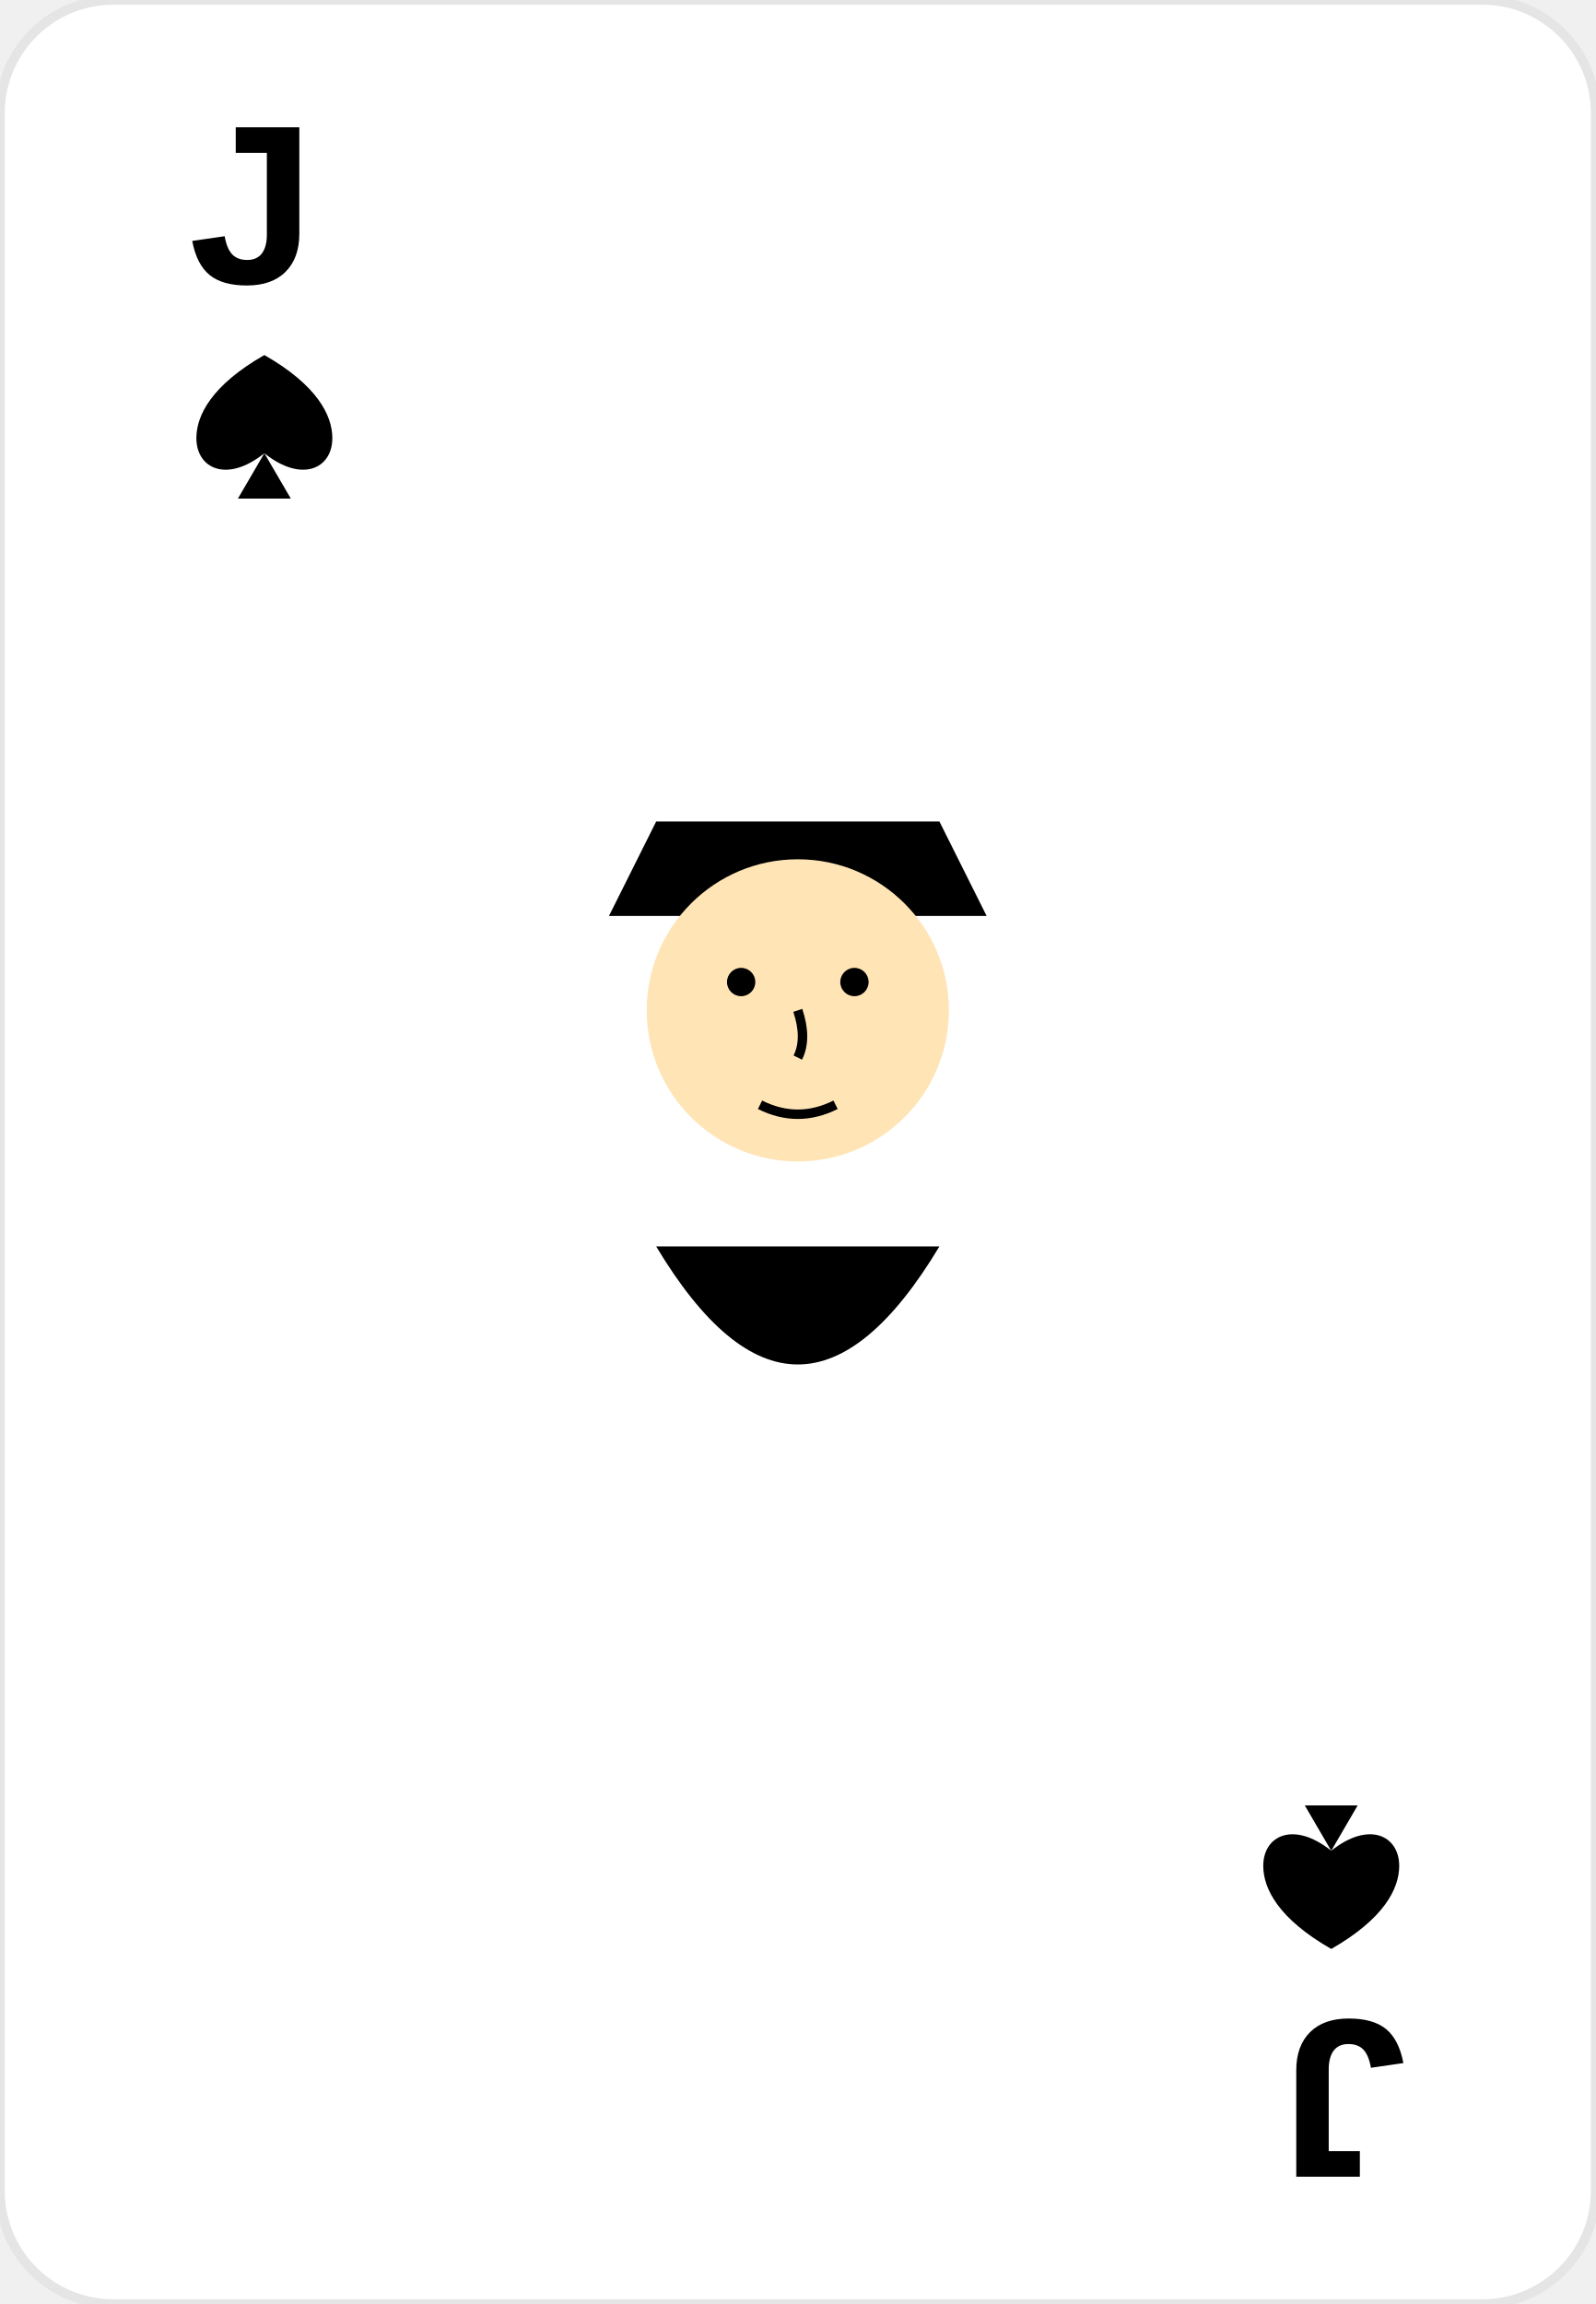
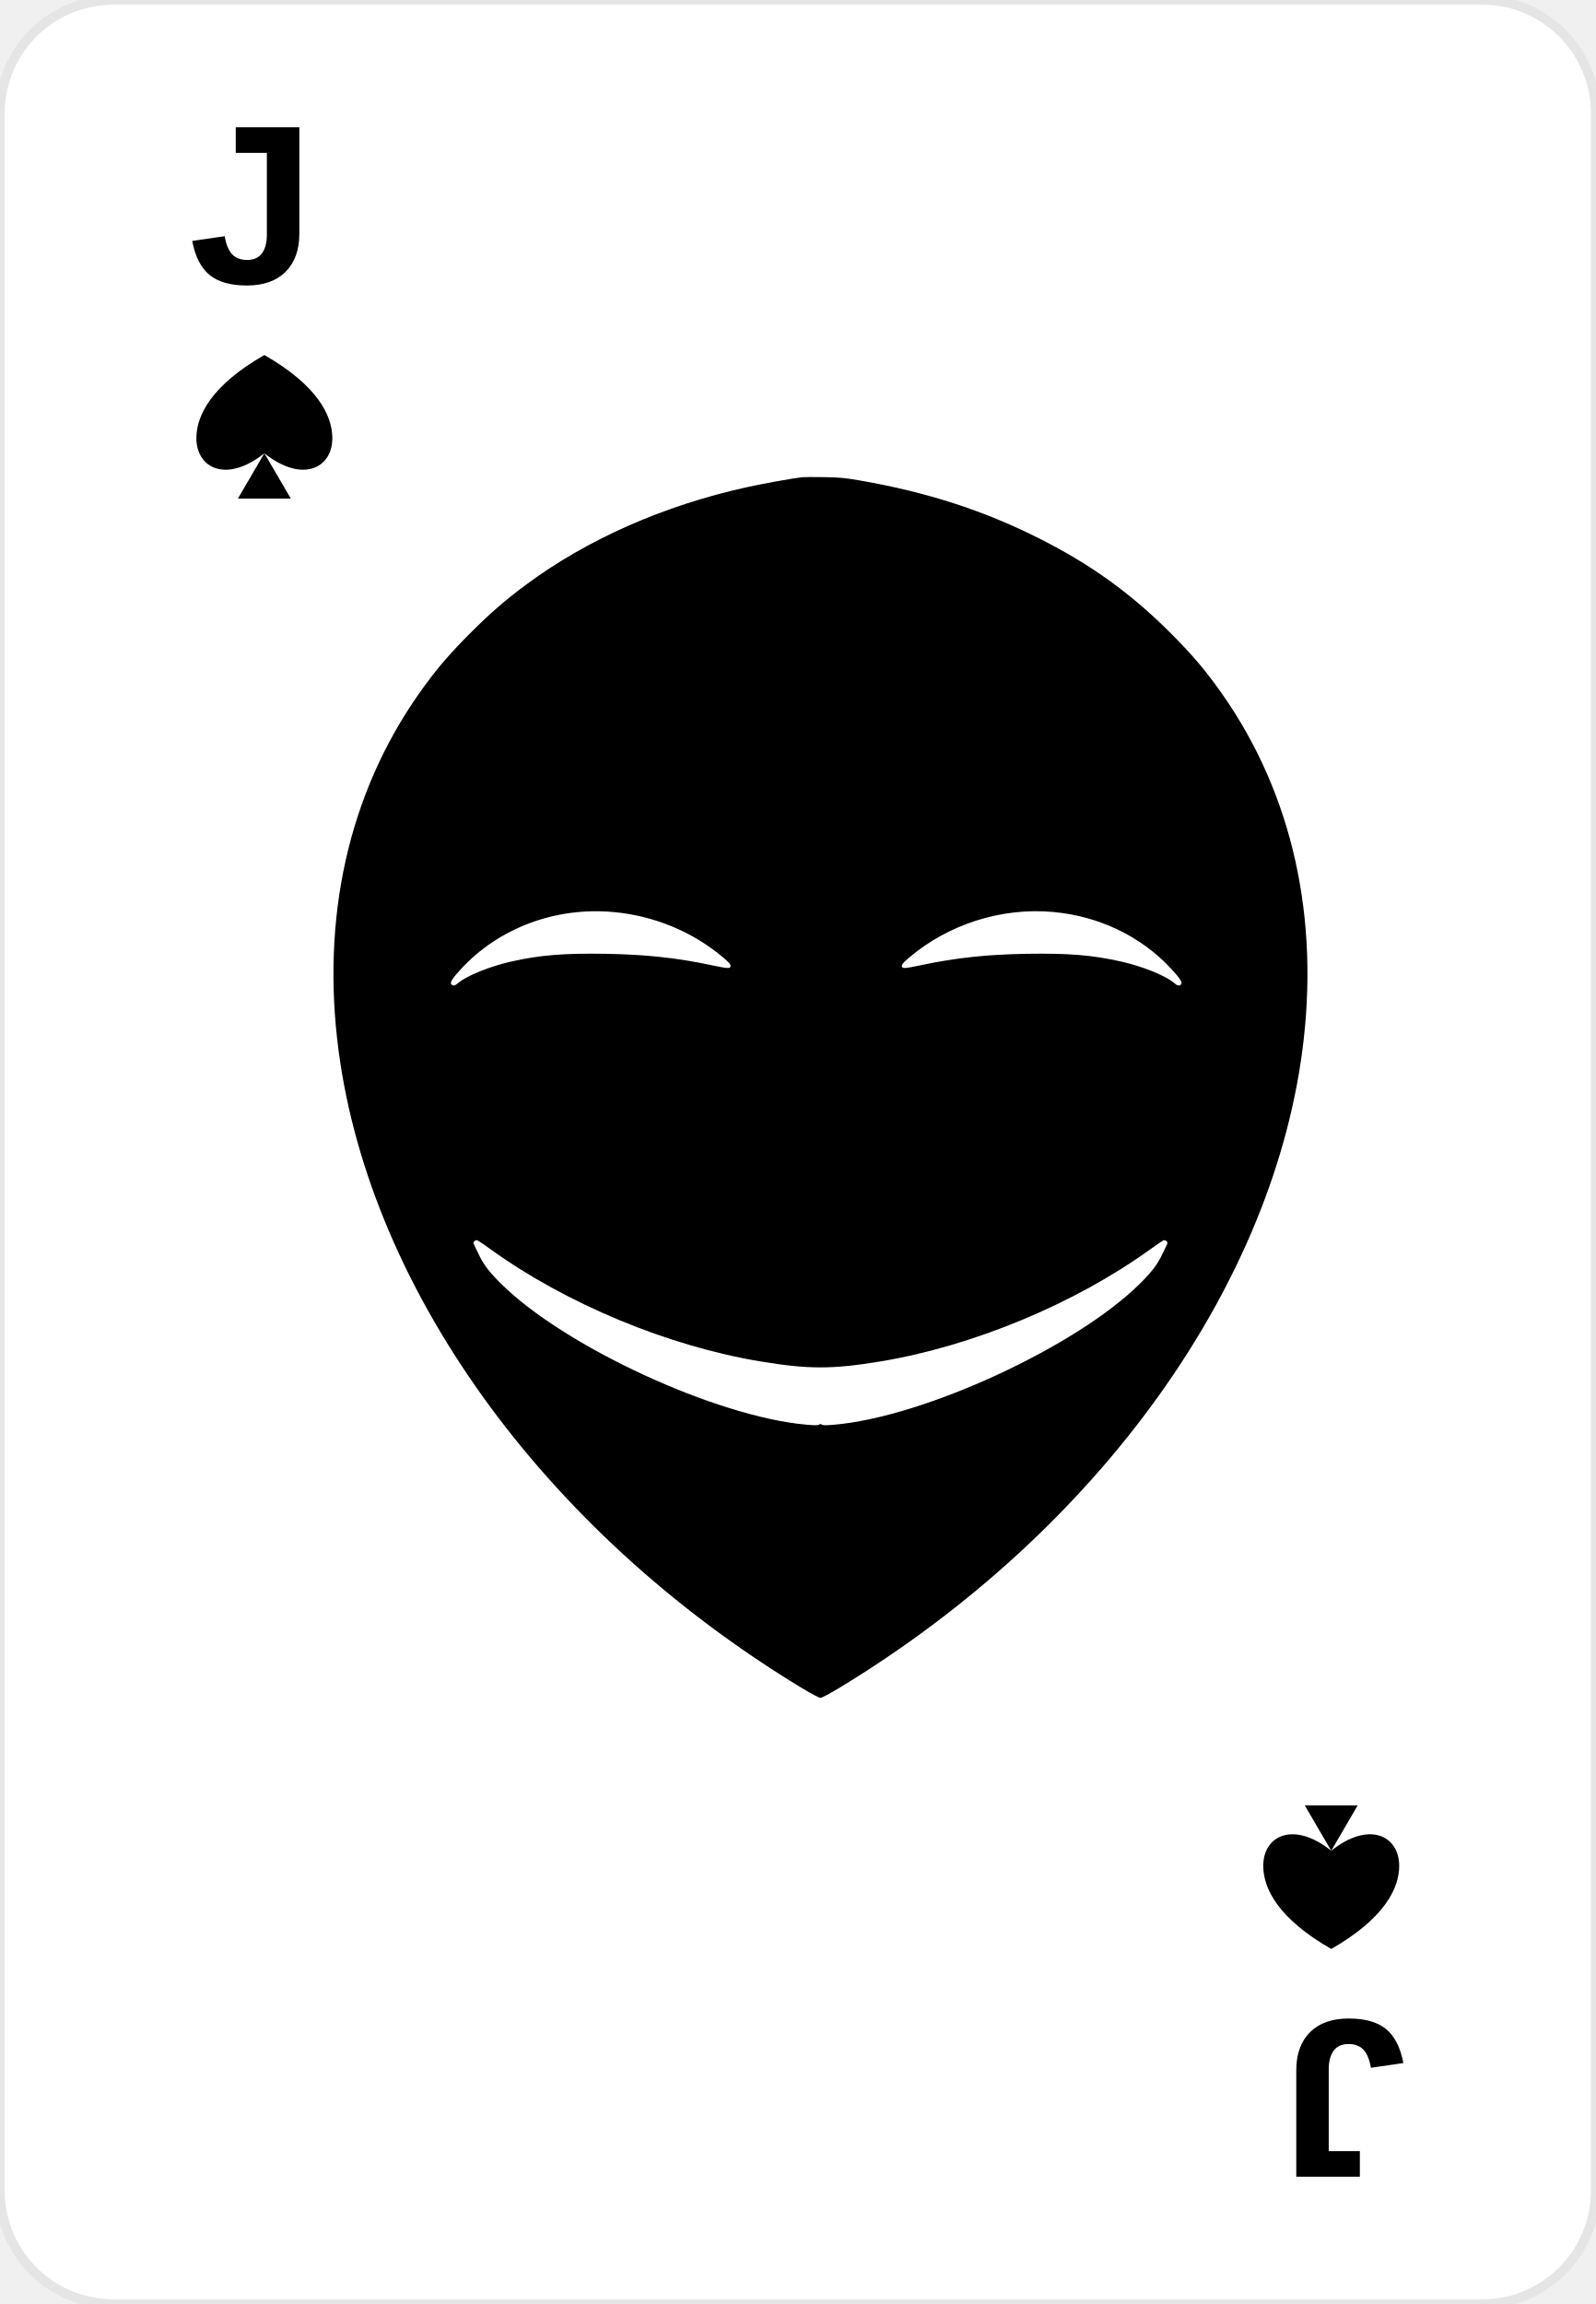
<svg xmlns="http://www.w3.org/2000/svg" width="169" height="244" viewBox="0 0 169 244" fill="none">
  <rect width="169" height="244" rx="12" fill="white" stroke="#E5E5E5" />
  <g transform="translate(20, 30)">
    <text font-family="Arial" font-size="24" font-weight="bold" fill="#000000">J</text>
    <g transform="translate(8, 14) scale(0.8)">
      <path d="M0,-8         C-7,-4 -9,0 -9,3         C-9,7 -5,9 0,5         C5,9 9,7 9,3         C9,0 7,-4 0,-8Z         M0,5         L-3.5,11         L3.5,11         Z" fill="black" />
    </g>
  </g>
  <g transform="translate(149, 214) rotate(180)">
    <text font-family="Arial" font-size="24" font-weight="bold" fill="#000000">J</text>
    <g transform="translate(8, 14) scale(0.8)">
      <path d="M0,-8         C-7,-4 -9,0 -9,3         C-9,7 -5,9 0,5         C5,9 9,7 9,3         C9,0 7,-4 0,-8Z         M0,5         L-3.5,11         L3.5,11         Z" fill="black" />
    </g>
  </g>
  <g transform="translate(84.5, 122)">
-     <path d="M-15 -35 L15 -35 L20 -25 L-20 -25 Z" fill="#000000" />
-     <circle cx="0" cy="-15" r="16" fill="#FFE4B5" />
-     <circle cx="-6" cy="-18" r="1.5" fill="#000000" />
-     <circle cx="6" cy="-18" r="1.5" fill="#000000" />
-     <path d="M0 -15 Q1 -12 0 -10" stroke="#000000" fill="none" />
-     <path d="M-4 -5 Q0 -3 4 -5" stroke="#000000" fill="none" />
-     <path d="M-15 10 Q0 35 15 10" fill="#000000" />
+     <g transform="translate(-100, 75) scale(0.01, 0.01)">
+       <g transform="translate(0, 2048) scale(1, -1)" fill="#000000" stroke="none">
+         <path d="M10045 16694 c-97 -11 -415 -68 -582 -105 -881 -193 -1699 -555               -2348 -1038 -221 -165 -372 -296 -581 -505 -206 -206 -336 -355 -481 -553               -768 -1042 -1090 -2338 -932 -3748 290 -2582 2168 -5206 4924 -6875 96 -58               181 -103 195 -103 14 0 99 45 195 103 2756 1669 4634 4293 4924 6875 158 1410               -164 2706 -932 3748 -145 198 -275 347 -481 553 -417 417 -838 721 -1376 993               -591 300 -1202 498 -1915 621 -151 27 -211 32 -375 35 -107 2 -213 1 -235 -1z               m-1995 -4605 c430 -39 843 -211 1164 -485 59 -50 76 -71 74 -87 -4 -29 -24               -28 -210 11 -364 77 -695 112 -1114 119 -440 7 -692 -13 -999 -82 -227 -51               -474 -151 -561 -227 -36 -31 -56 -35 -74 -13 -16 19 11 61 101 159 402 437               1004 662 1619 605z m4655 1 c491 -45 935 -260 1254 -606 90 -98 117 -140 101               -159 -18 -22 -38 -18 -74 13 -87 76 -334 176 -561 227 -307 69 -559 89 -999               82 -419 -7 -750 -42 -1114 -119 -186 -39 -206 -40 -210 -11 -2 16 15 37 74 87               417 356 983 536 1529 486z m-5952 -3577 c798 -574 1874 -1021 2852 -1183 509               -84 761 -84 1270 0 978 162 2054 609 2852 1183 71 51 137 96 146 100 9 3 23               -1 32 -9 13 -13 13 -19 2 -42 -8 -15 -29 -58 -47 -97 -47 -102 -110 -186 -230               -305 -669 -669 -2288 -1418 -3244 -1500 -87 -8 -122 -7 -132 1 -11 9 -17 9               -28 0 -10 -8 -45 -9 -132 -1 -956 82 -2575 831 -3244 1500 -120 119 -183 203               -230 305 -18 39 -39 82 -47 97 -11 23 -11 29 2 42 9 8 23 12 32 9 9 -4 75 -49               146 -100z" />
+       </g>
+     </g>
  </g>
</svg>
